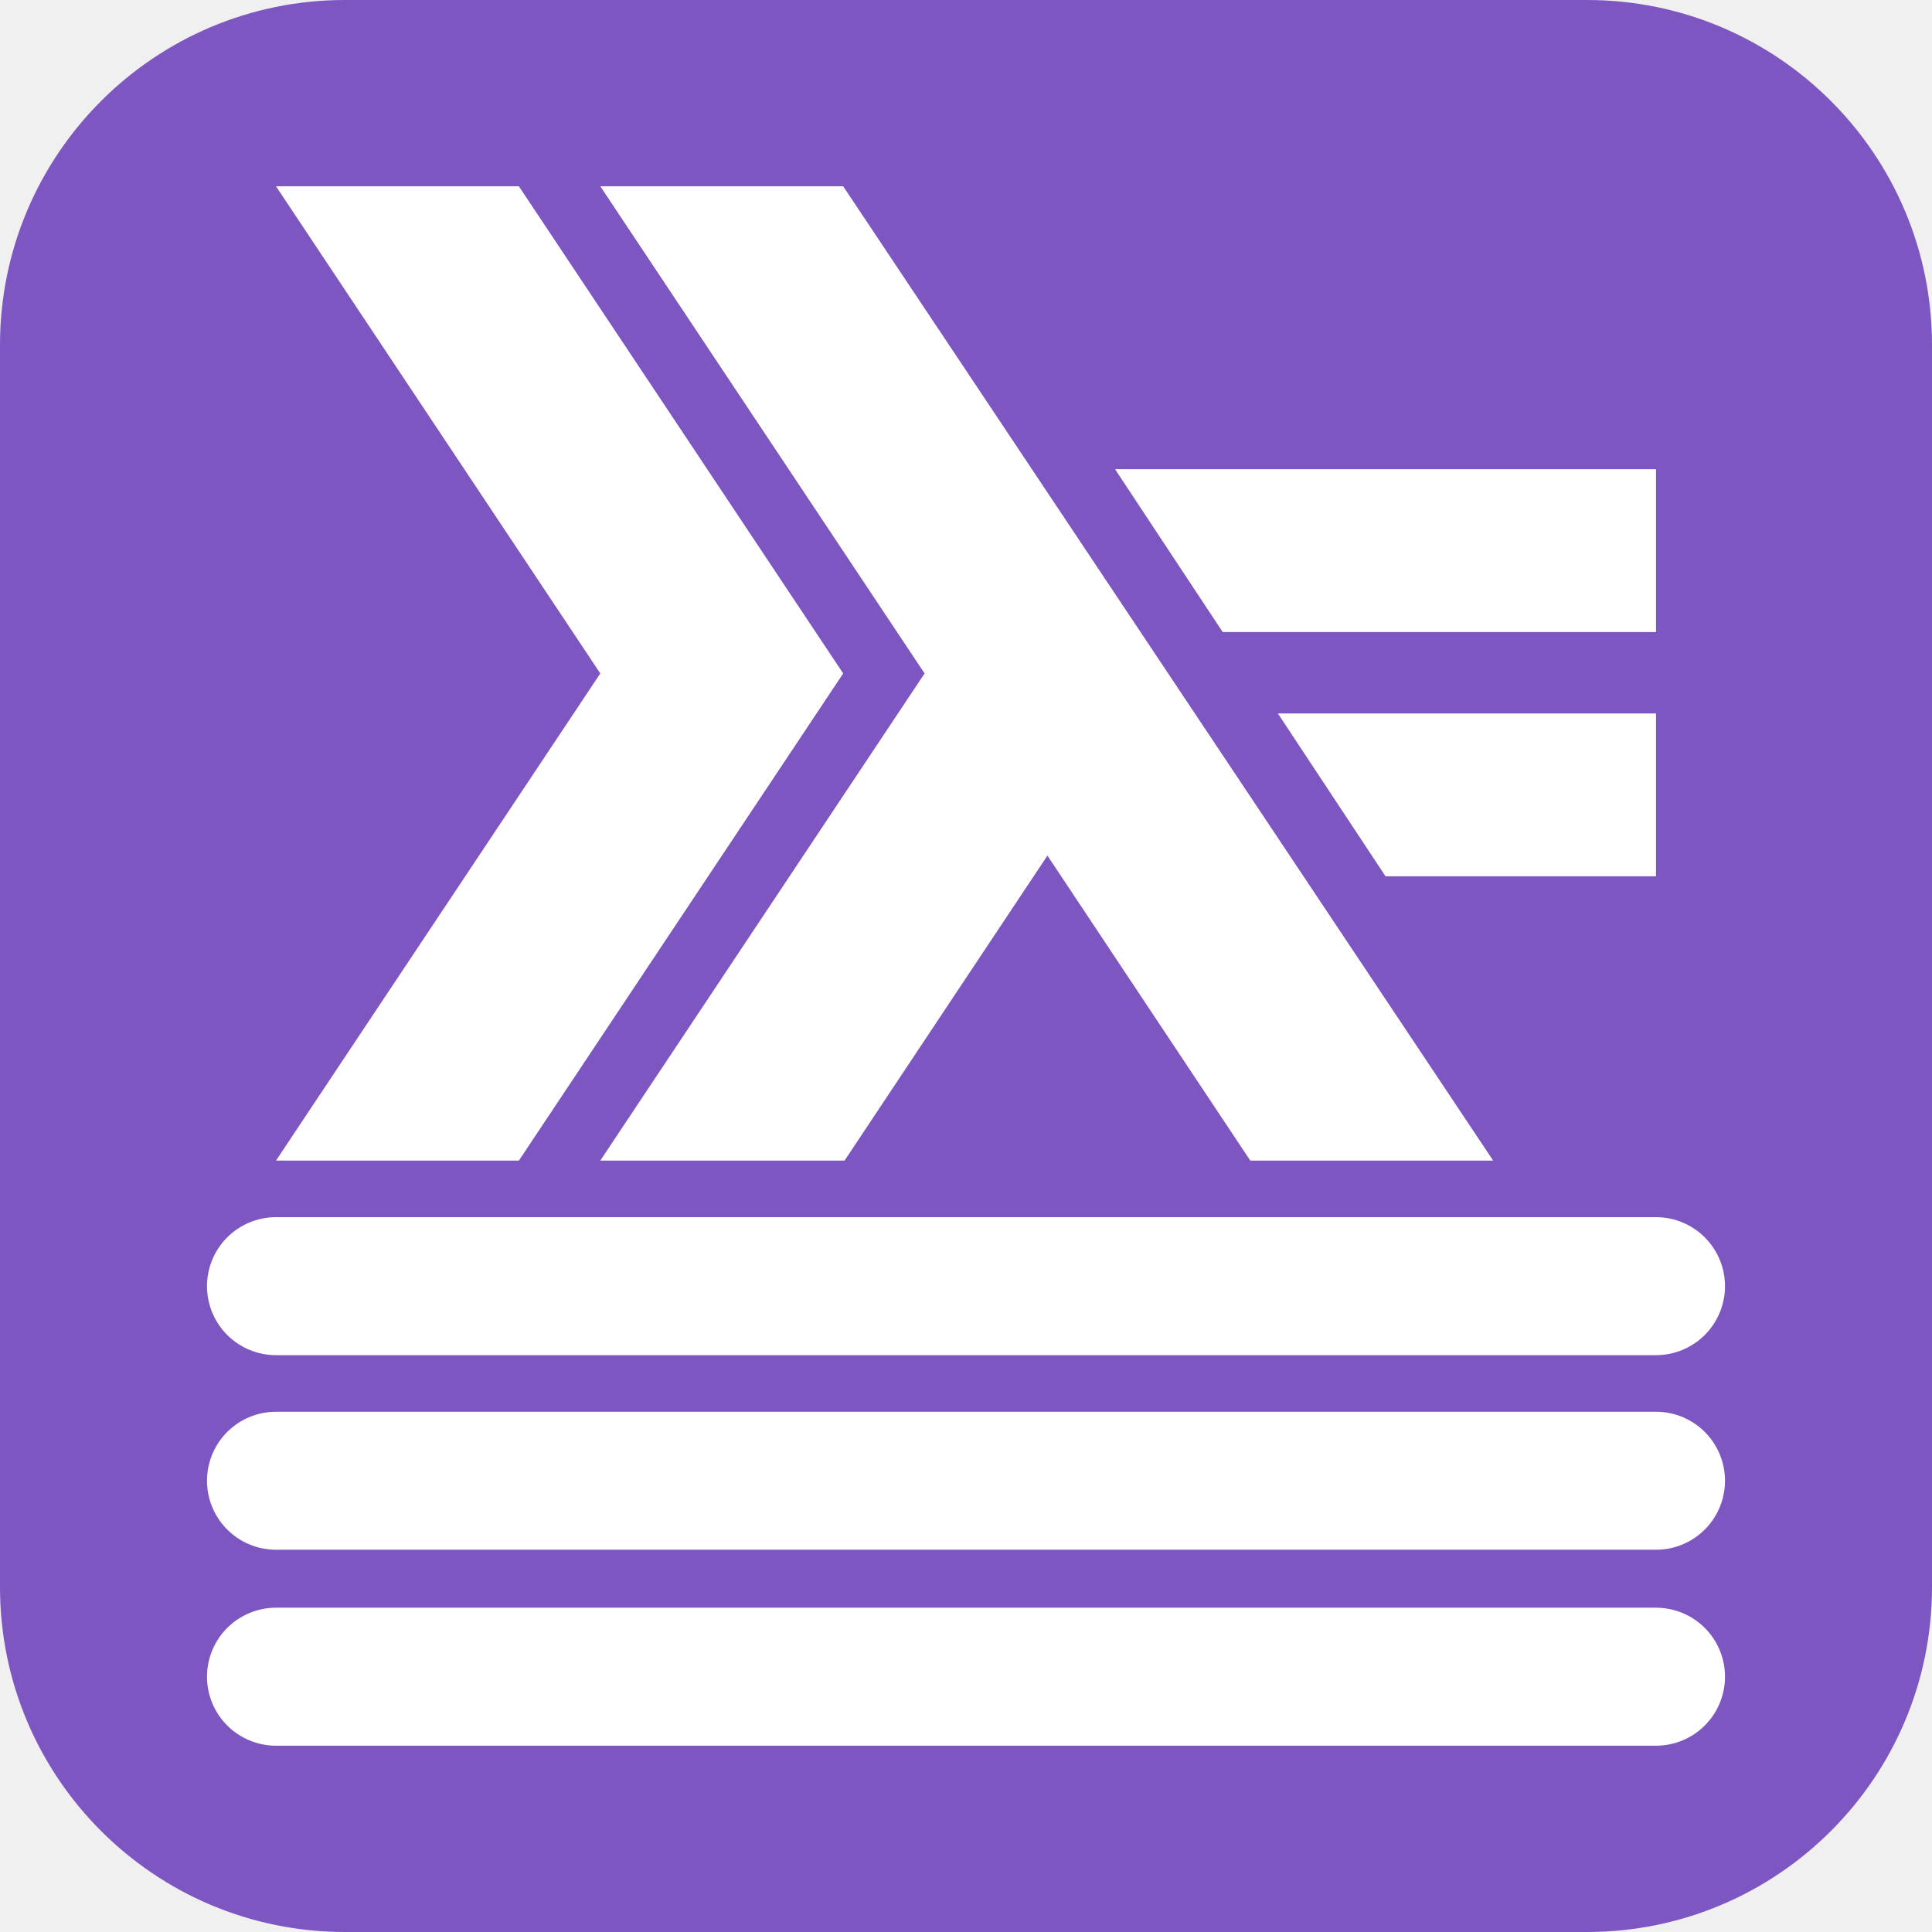
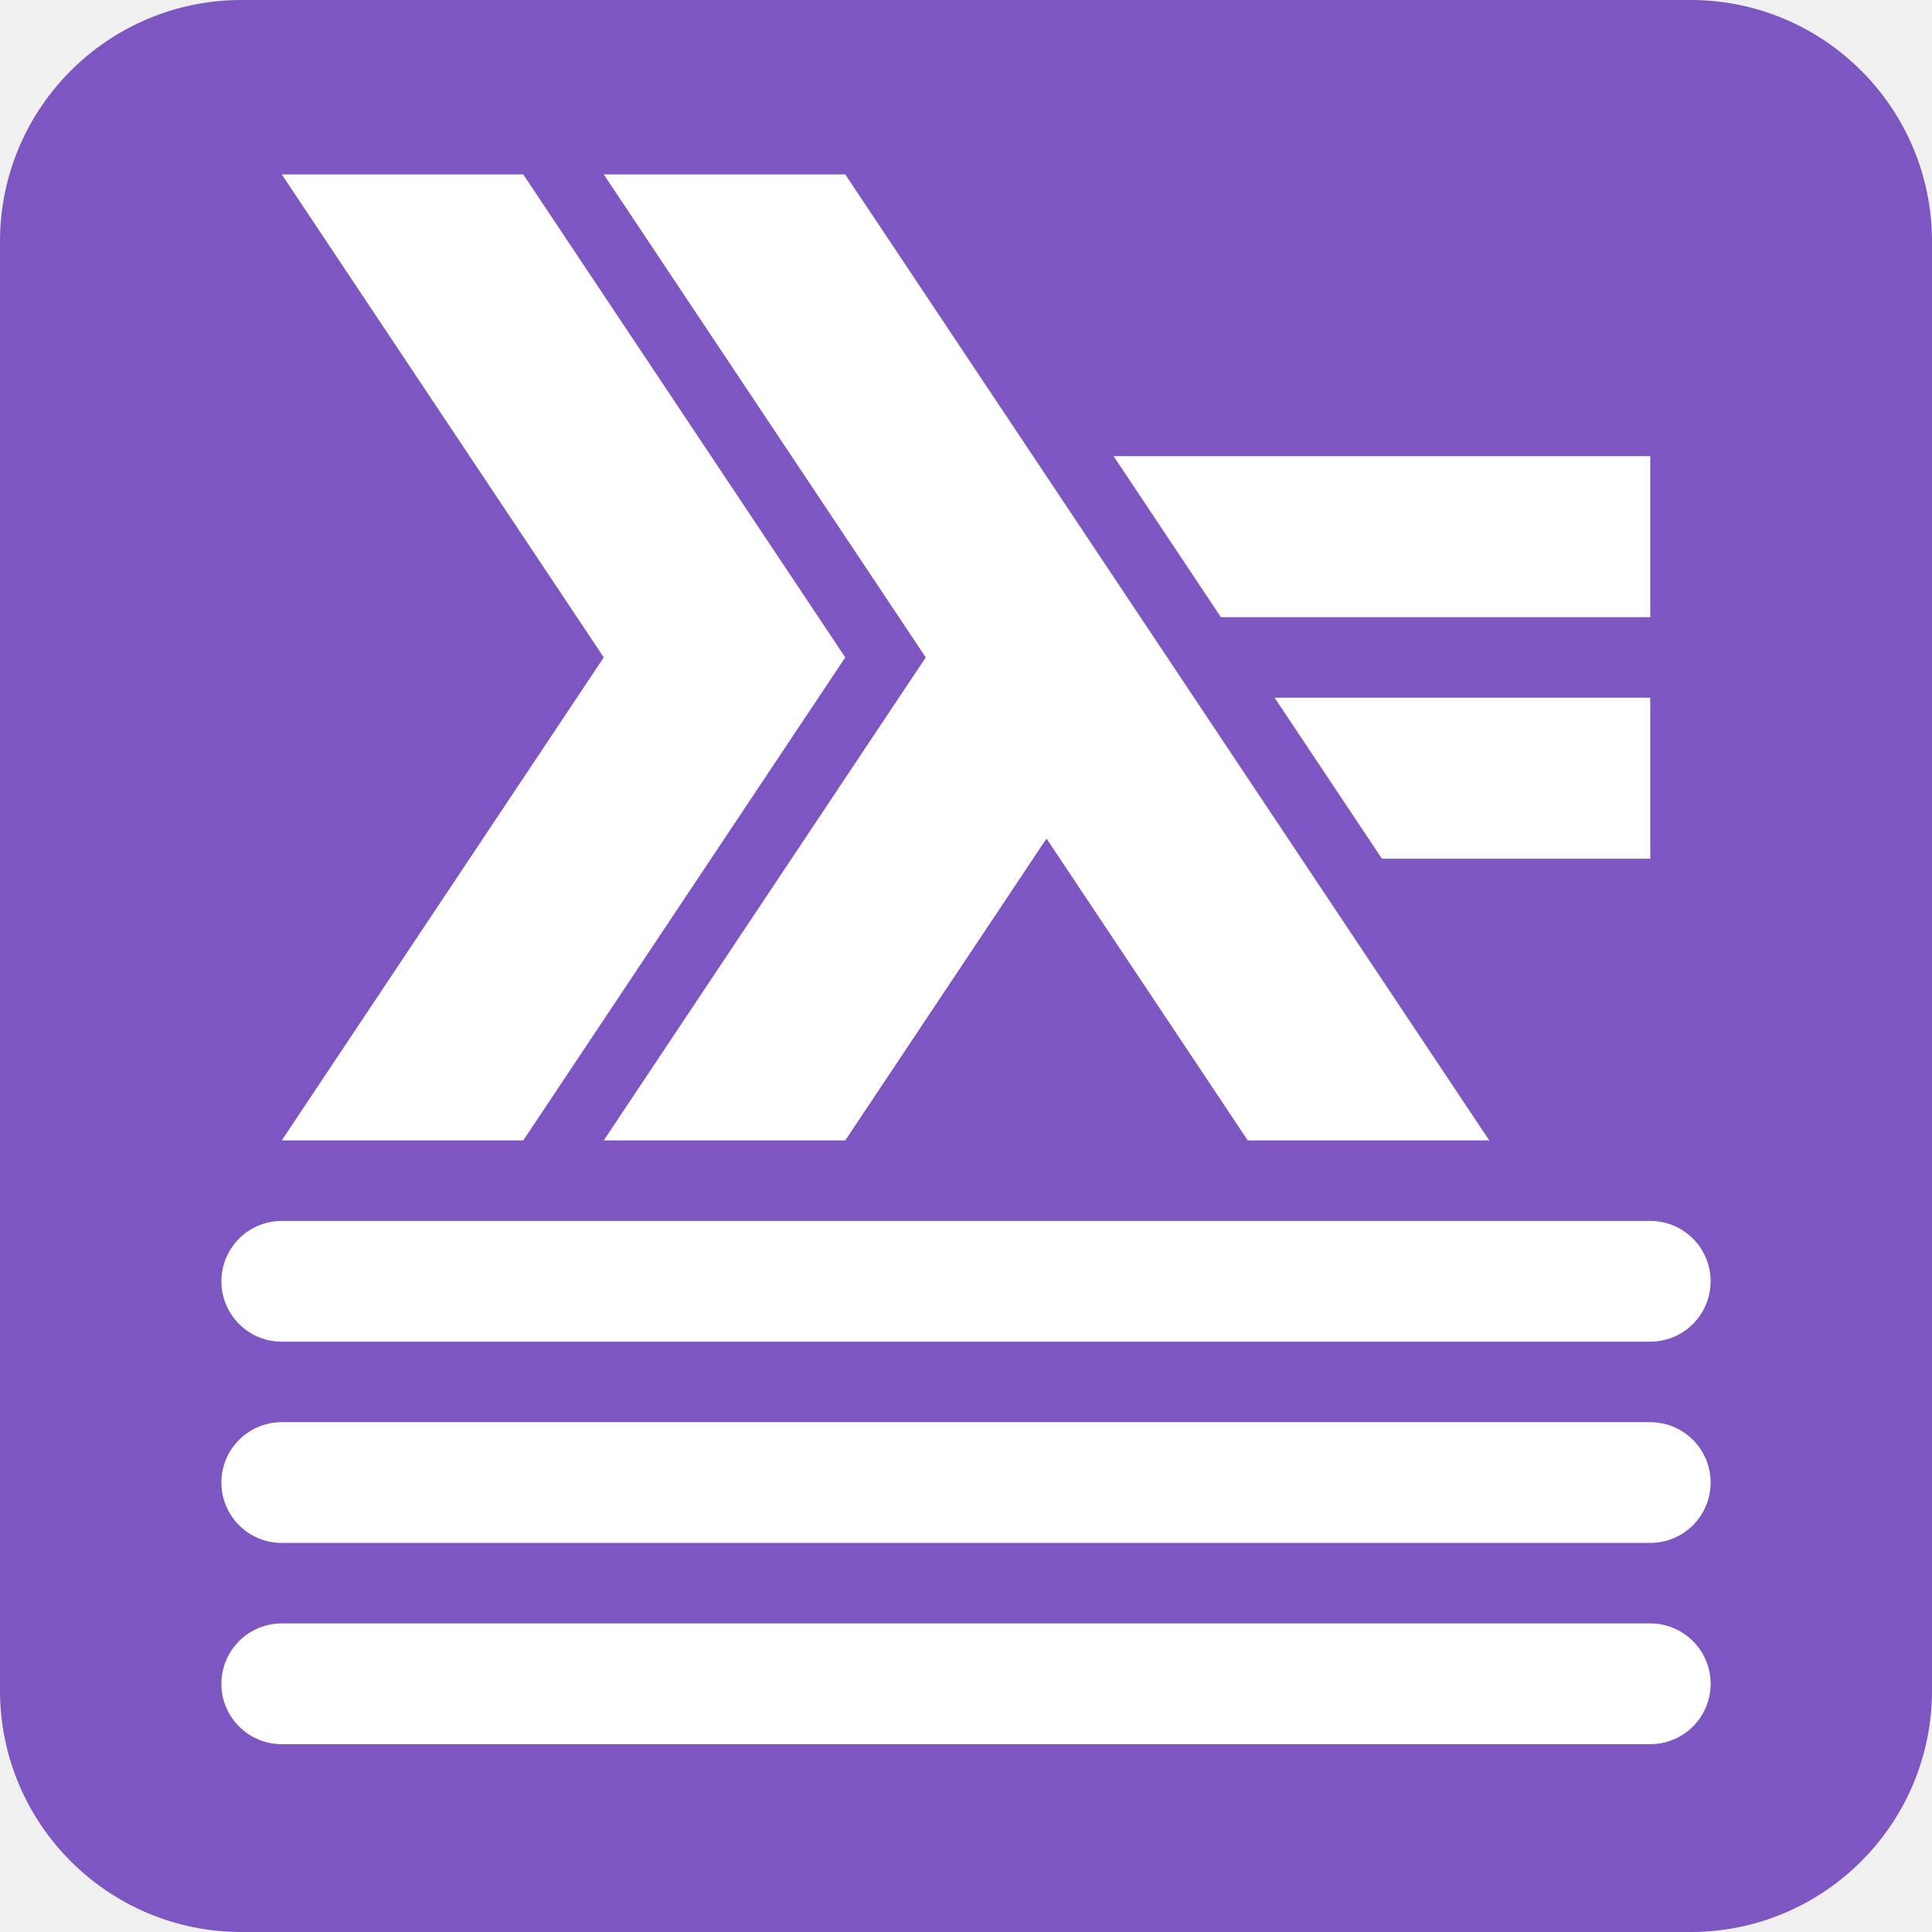
- <svg xmlns="http://www.w3.org/2000/svg" font-size="1px" viewBox="0 0 1.4 1.4" width="1.4" height="1.4" version="1.1" id="svg4">
-   <rect style="fill:#7e56c2;fill-opacity:1;stroke:none" id="background" width="1.4" height="1.4" x="0" y="0" rx="0.25" ry="0.25" />
-   <path d="m 1.004,0.635 -0.078,-0.118 H 1.2 v 0.118 z" id="equals-bottom" style="fill:#ffffff;fill-opacity:1;stroke:none" />
-   <path d="m 0.886,0.458 -0.078,-0.118 h 0.392 v 0.118 z" id="equals-top" style="fill:#ffffff;fill-opacity:1;stroke:none" />
-   <path d="m 0.435,0.841 0.235,-0.353 -0.235,-0.353 h 0.176 l 0.471,0.706 H 0.906 l -0.147,-0.221 -0.147,0.221 z" id="lambda" style="fill:#ffffff;fill-opacity:1;stroke:none" />
-   <path d="m 0.2,0.841 0.235,-0.353 -0.235,-0.353 h 0.176 l 0.235,0.353 -0.235,0.353 z" id="arrow" style="fill:#ffffff;fill-opacity:1;stroke:none" />
-   <path style="fill:none;stroke:#ffffff;stroke-width:0.1;stroke-linecap:round;stroke-linejoin:miter;stroke-dasharray:none;stroke-opacity:1" d="m 0.2,0.932 h 1" id="line1" />
-   <path style="fill:none;stroke:#ffffff;stroke-width:0.1;stroke-linecap:round;stroke-linejoin:miter;stroke-dasharray:none;stroke-opacity:1" d="m 0.2,1.073 h 1" id="line2" />
-   <path style="fill:none;stroke:#ffffff;stroke-width:0.1;stroke-linecap:round;stroke-linejoin:miter;stroke-dasharray:none;stroke-opacity:1" d="m 0.2,1.215 h 1" id="line3" />
+ <svg xmlns="http://www.w3.org/2000/svg" viewBox="0.0 0.0 512.0 512.0" width="512" height="512" version="1.1" id="svg8">
+   <path d="M 512,448 V 64 C 512,28.654 483.346,0 448,0 H 64 C 28.654,0 0,28.654 0,64 v 384 c 0,35.346 28.654,64 64,64 h 384 c 35.346,0 64,-28.654 64,-64 z" id="background" style="fill:#7e56c2;fill-opacity:1;stroke:none" />
+   <path d="M 74.667,446.222 H 437.333" id="stackline3" style="fill:none;stroke:#ffffff;stroke-width:32;stroke-linecap:round;stroke-linejoin:miter;stroke-miterlimit:10;stroke-opacity:1" />
+   <path d="M 74.667,392.889 H 437.333" id="stackline2" style="fill:none;stroke:#ffffff;stroke-width:32;stroke-linecap:round;stroke-linejoin:miter;stroke-miterlimit:10;stroke-opacity:1" />
+   <path d="M 74.667,339.556 H 437.333" id="stackline1" style="fill:none;stroke:#ffffff;stroke-width:32;stroke-linecap:round;stroke-linejoin:miter;stroke-miterlimit:10;stroke-opacity:1" />
+   <path d="m 366.222,227.556 -28.444,-42.667 h 99.556 v 42.667 z" id="equalsbottom" style="fill:#ffffff;fill-opacity:1;stroke:none" />
+   <path d="m 323.556,163.556 -28.444,-42.667 h 142.222 v 42.667 z" id="equalstop" style="fill:#ffffff;fill-opacity:1;stroke:none" />
+   <path d="m 160,302.222 85.333,-128 -85.333,-128 h 64 l 170.667,256 h -64 l -53.333,-80 -53.333,80 z" id="lambda" style="fill:#ffffff;fill-opacity:1;stroke:none" />
+   <path d="m 74.667,302.222 85.333,-128 -85.333,-128 h 64 l 85.333,128 -85.333,128 z" id="arrow" style="fill:#ffffff;fill-opacity:1;stroke:none" />
</svg>
